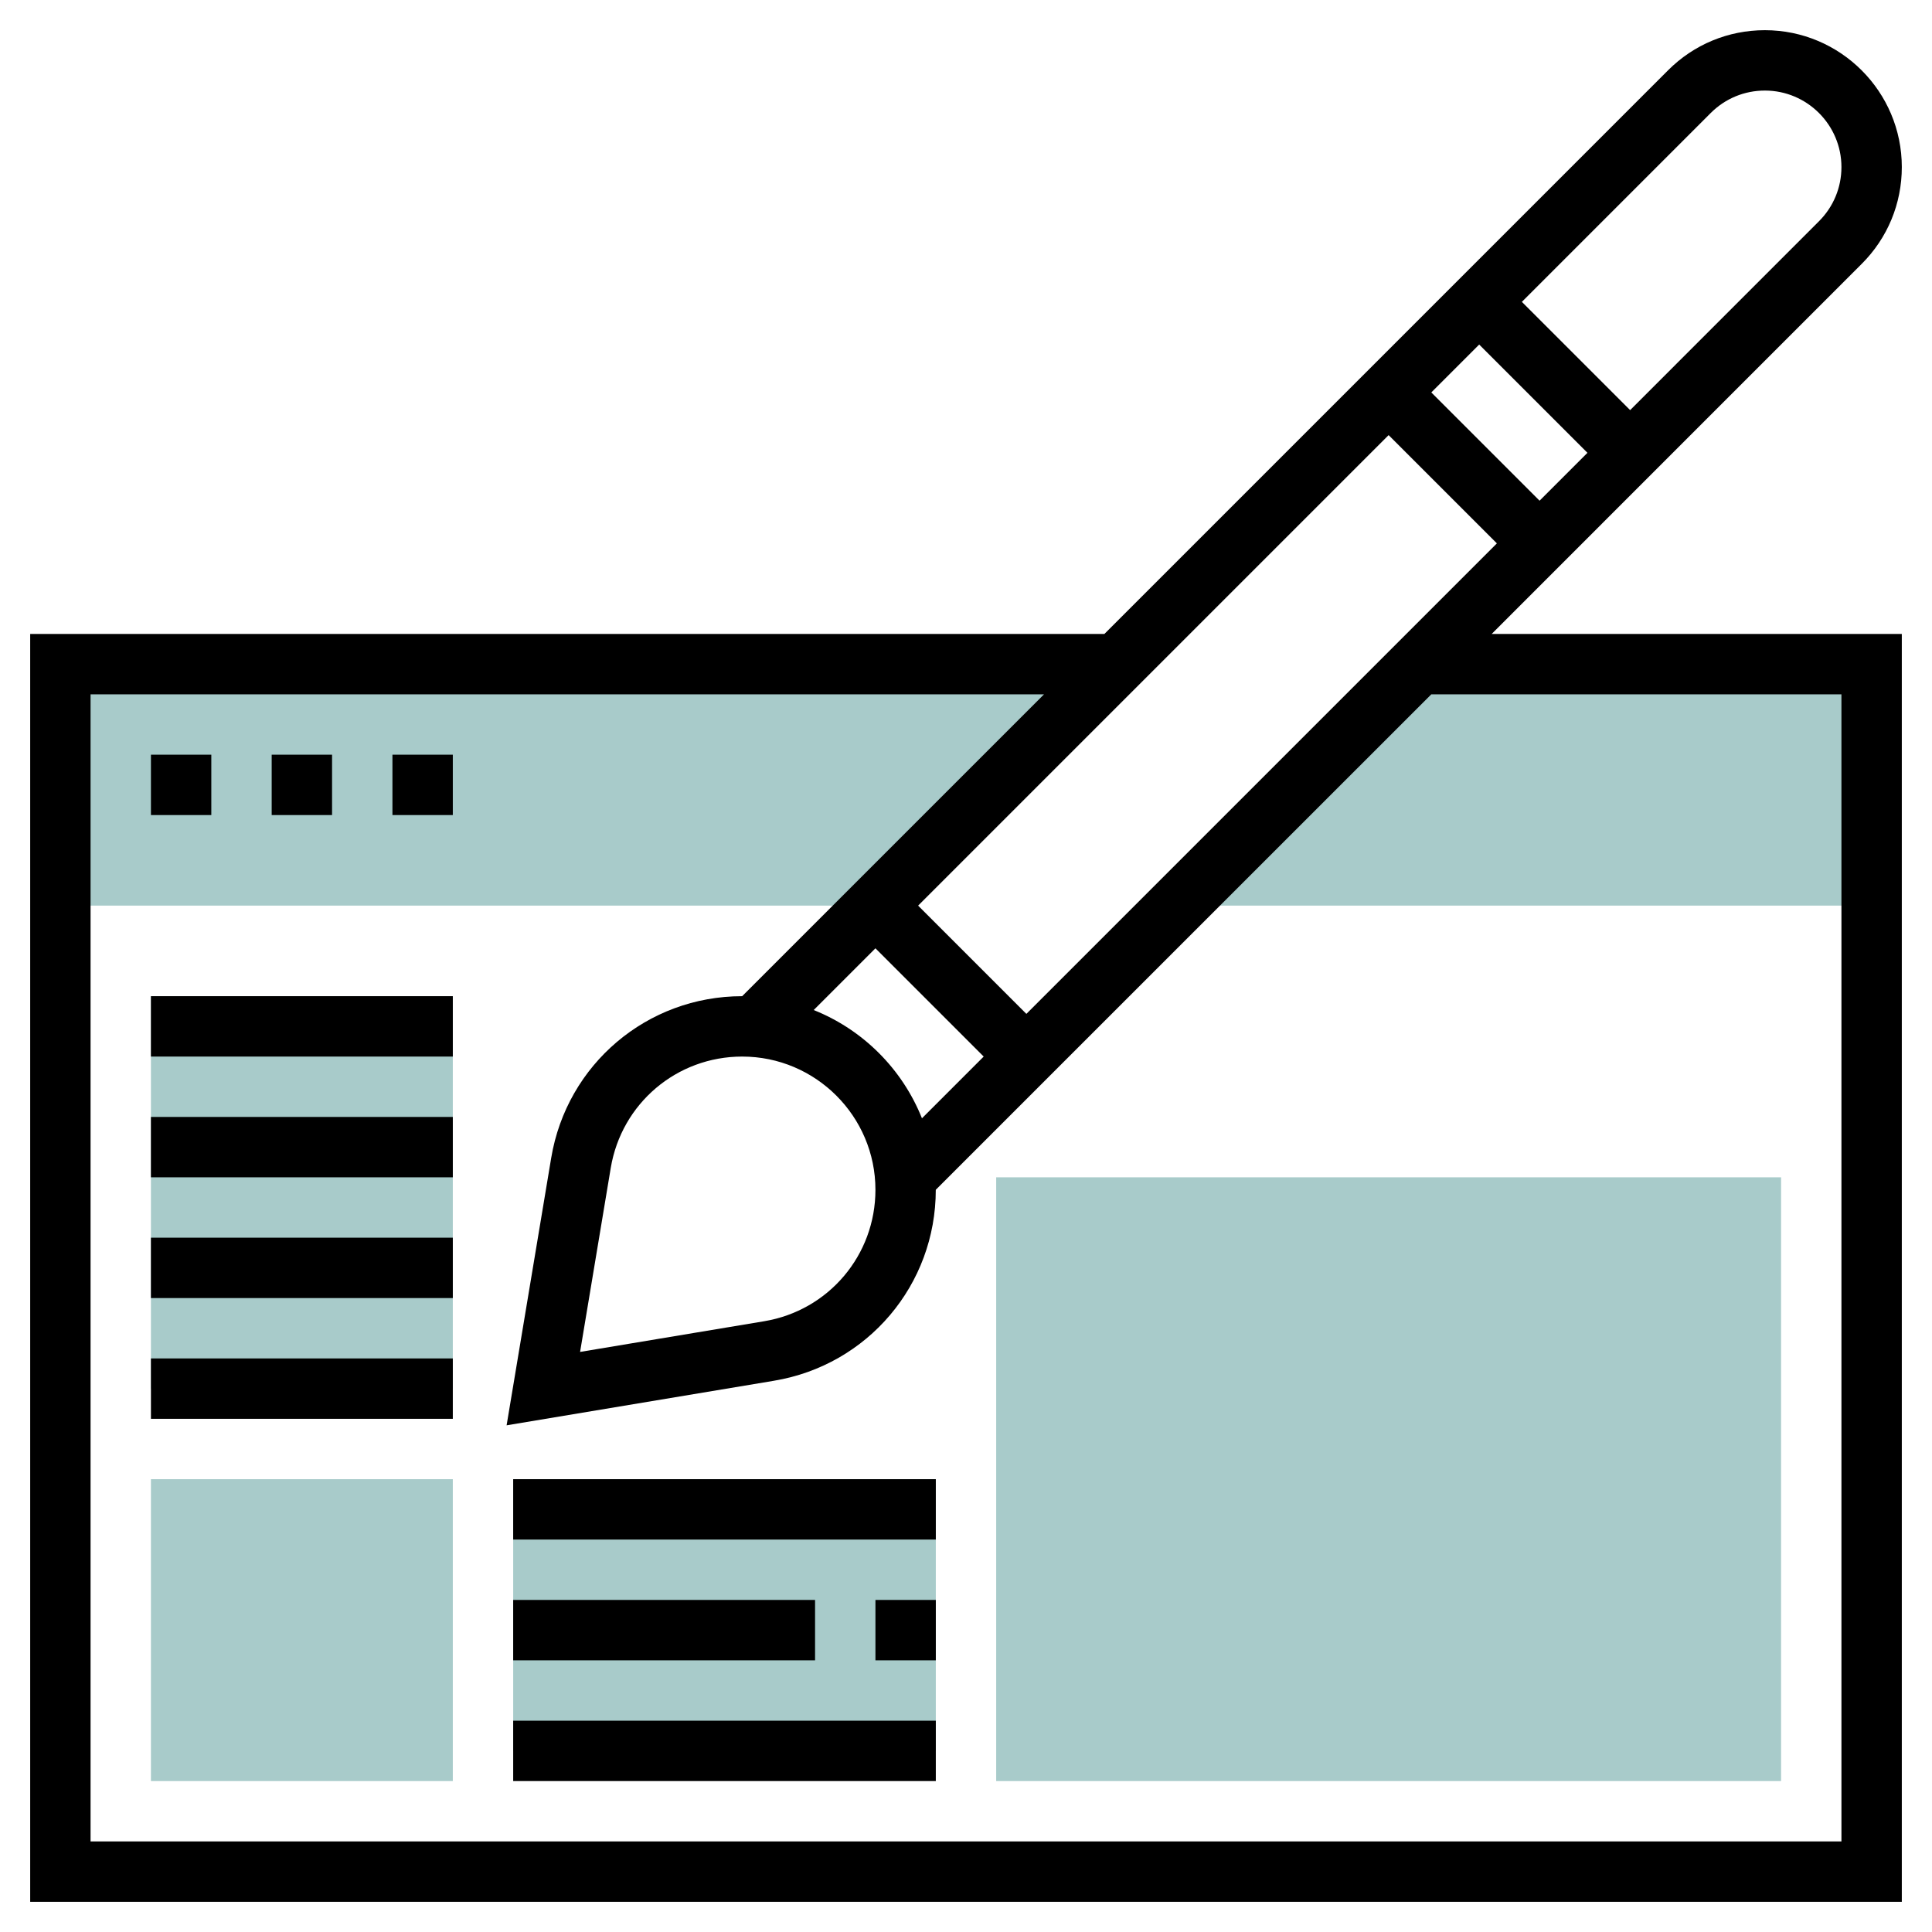
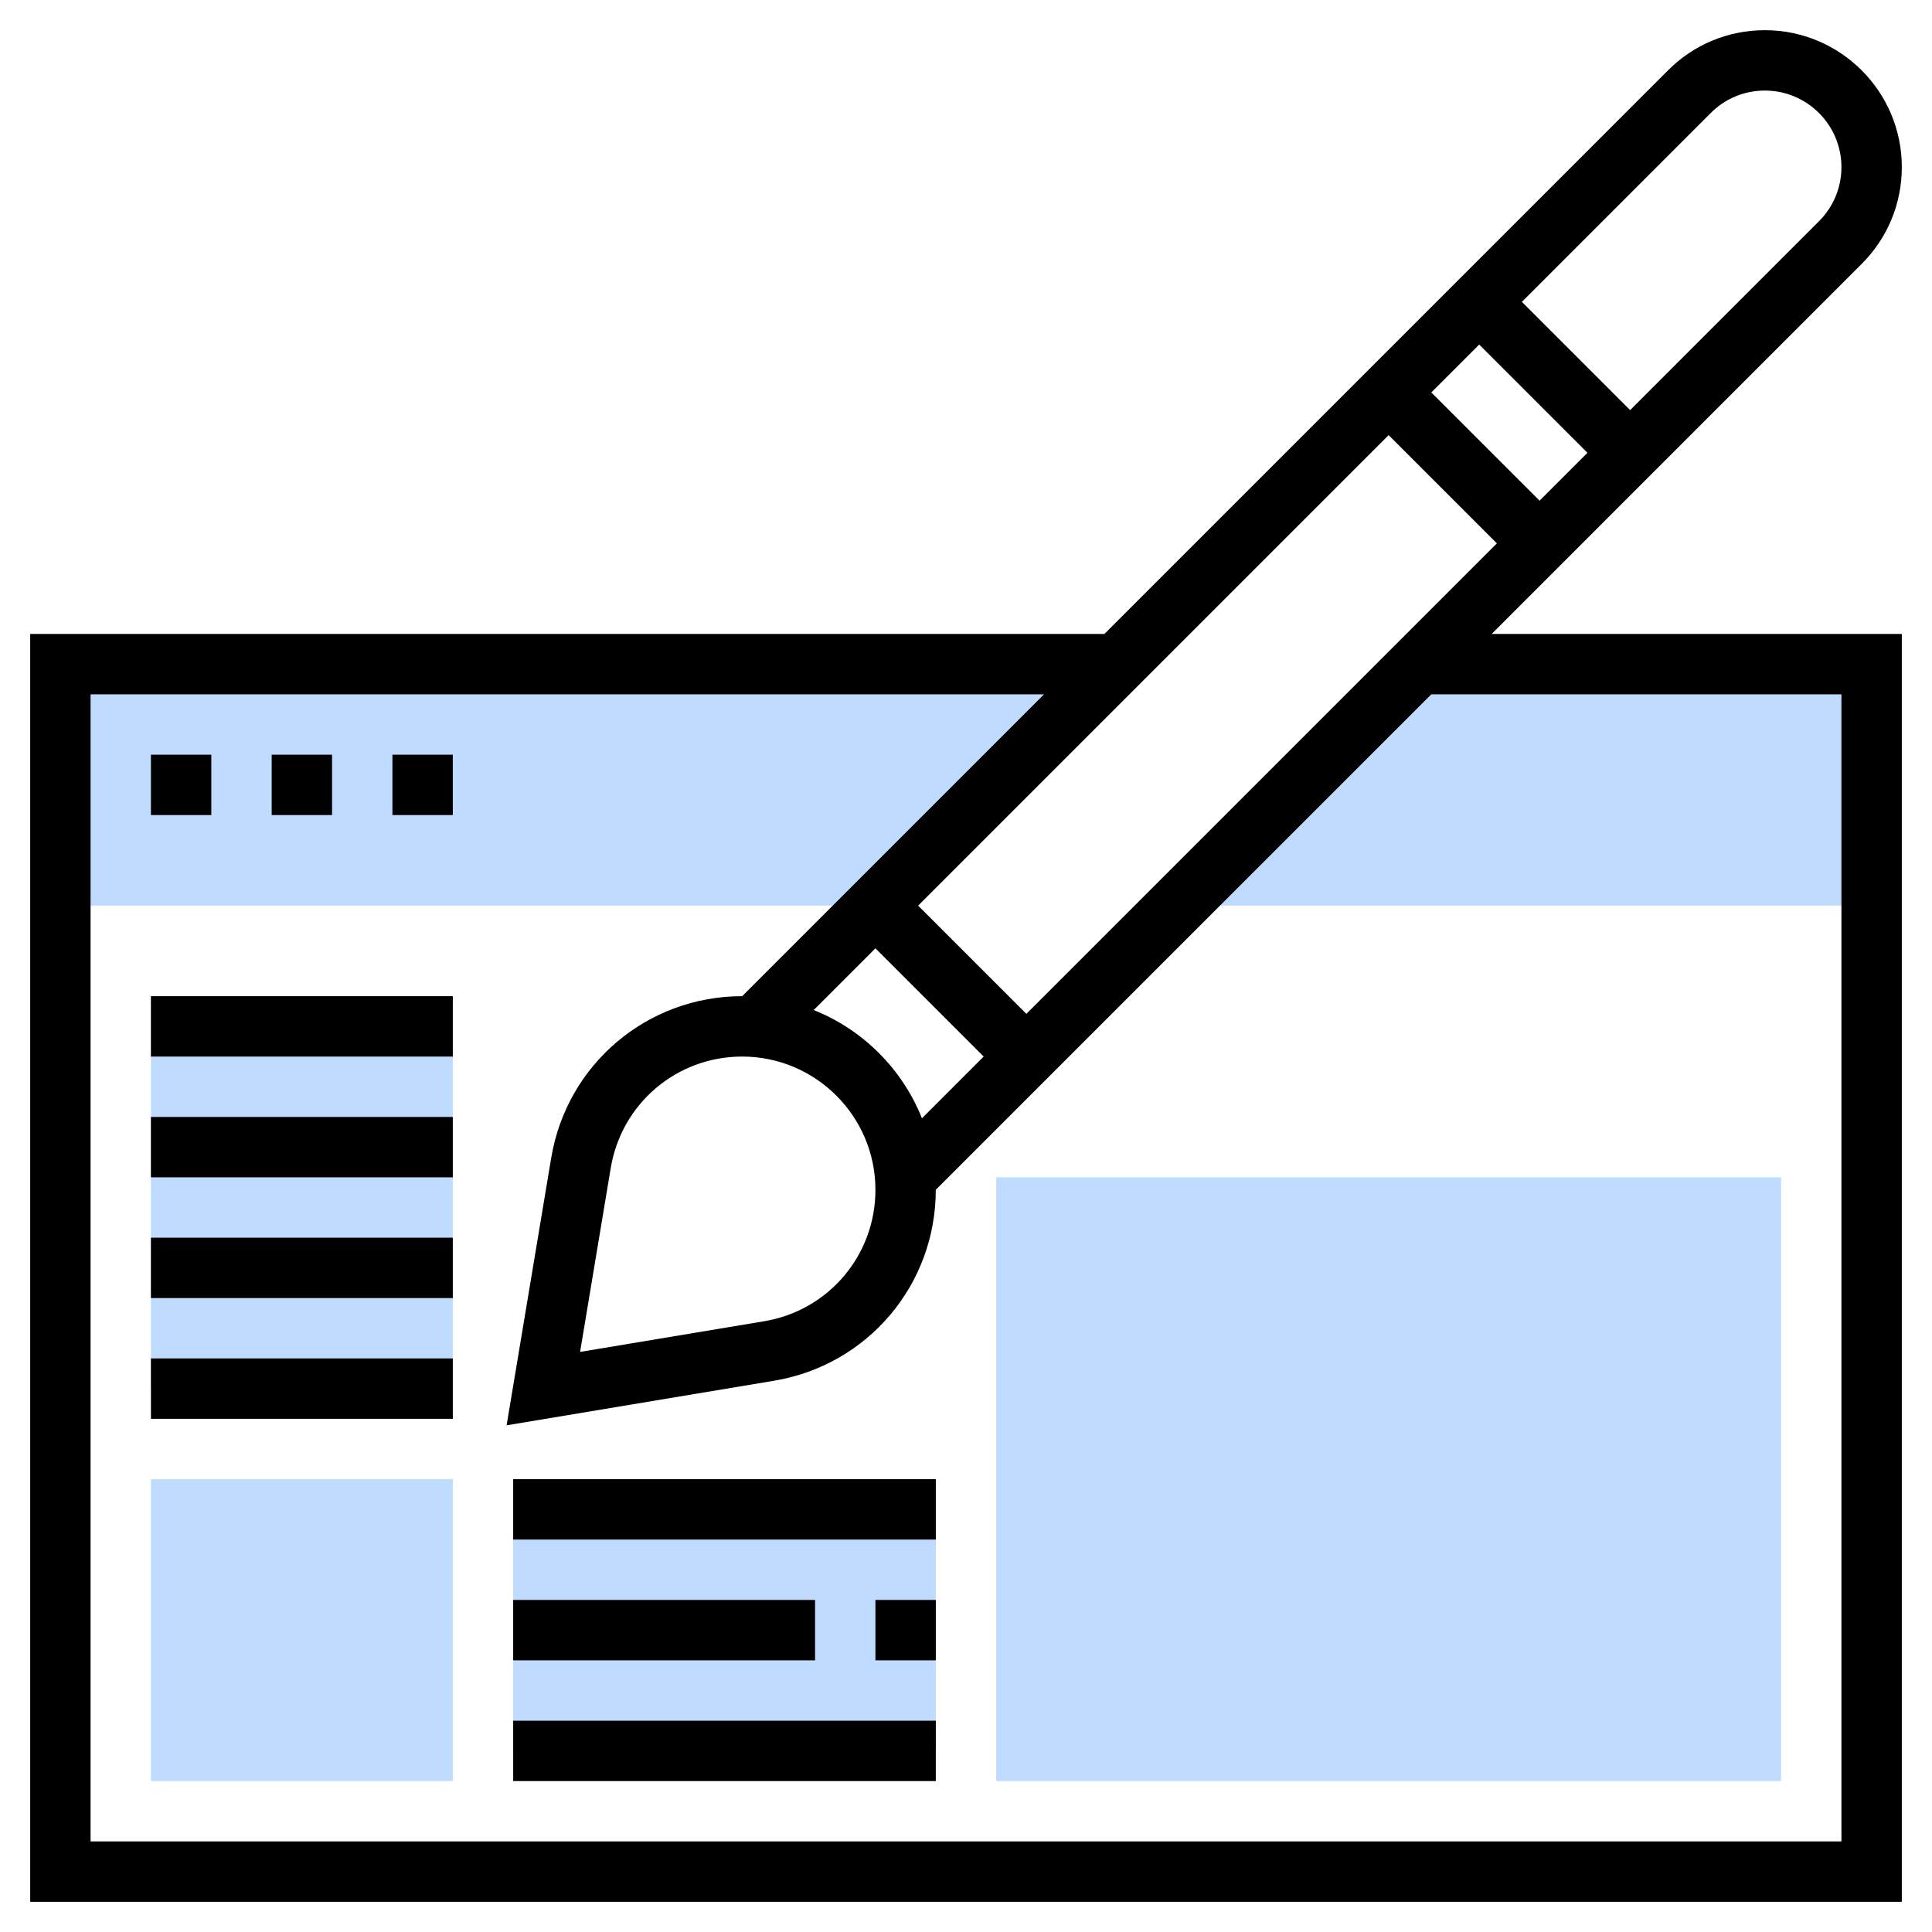
<svg xmlns="http://www.w3.org/2000/svg" id="Layer_5" height="512" viewBox="0 0 64 64" width="512">
-   <path d="m37 22h-35v8h27z" fill="#a8cbca" />
-   <path d="m39 30h23v-8h-15z" fill="#a8cbca" />
+   <path d="m37 22h-35v8h27z" fill="#BFDBFF" />
+   <path d="m39 30h23v-8h-15z" fill="#BFDBFF" />
  <path d="m5 25h2v2h-2z" />
  <path d="m9 25h2v2h-2z" />
  <path d="m13 25h2v2h-2z" />
  <path d="m61.671 8.742c.857-.856 1.329-1.996 1.329-3.207 0-2.501-2.035-4.535-4.536-4.535-1.212 0-2.351.472-3.207 1.328l-18.672 18.672h-35.585v42h62v-42h-13.586zm-5-5c.479-.478 1.116-.742 1.793-.742 1.398 0 2.536 1.138 2.536 2.535 0 .677-.264 1.313-.743 1.793l-6.257 6.258-3.586-3.586zm-7.671 7.672 3.586 3.586-1.586 1.586-3.586-3.586zm-3 3 3.586 3.586-15.586 15.586-3.586-3.586zm-19.045 19.045 2.045-2.045 3.586 3.586-2.045 2.045c-.652-1.633-1.954-2.935-3.586-3.586zm-2.369 1.541c2.434 0 4.414 1.98 4.414 4.414 0 2.167-1.551 3.998-3.688 4.354l-6.096 1.016 1.016-6.096c.357-2.137 2.188-3.688 4.354-3.688zm36.414-12v38h-58v-38h31.585l-10 10c-3.148 0-5.808 2.254-6.326 5.359l-1.477 8.857 8.857-1.477c3.106-.517 5.36-3.178 5.36-6.326l16.415-16.413z" />
-   <g fill="#a8cbca">
+   <g fill="#BFDBFF">
    <path d="m15 59h-10v-10h10z" />
    <path d="m59 59h-26v-20h26z" />
    <path d="m5 33h10v13h-10z" />
  </g>
  <path d="m5 33h10v2h-10z" />
  <path d="m5 37h10v2h-10z" />
  <path d="m5 41h10v2h-10z" />
  <path d="m5 45h10v2h-10z" />
-   <path d="m17 49h14v9h-14z" fill="#a8cbca" />
+   <path d="m17 49h14v9h-14z" fill="#BFDBFF" />
  <path d="m17 49h14v2h-14z" />
  <path d="m29 53h2v2h-2z" />
  <path d="m17 53h10v2h-10z" />
  <path d="m17 57h14v2h-14z" />
</svg>
